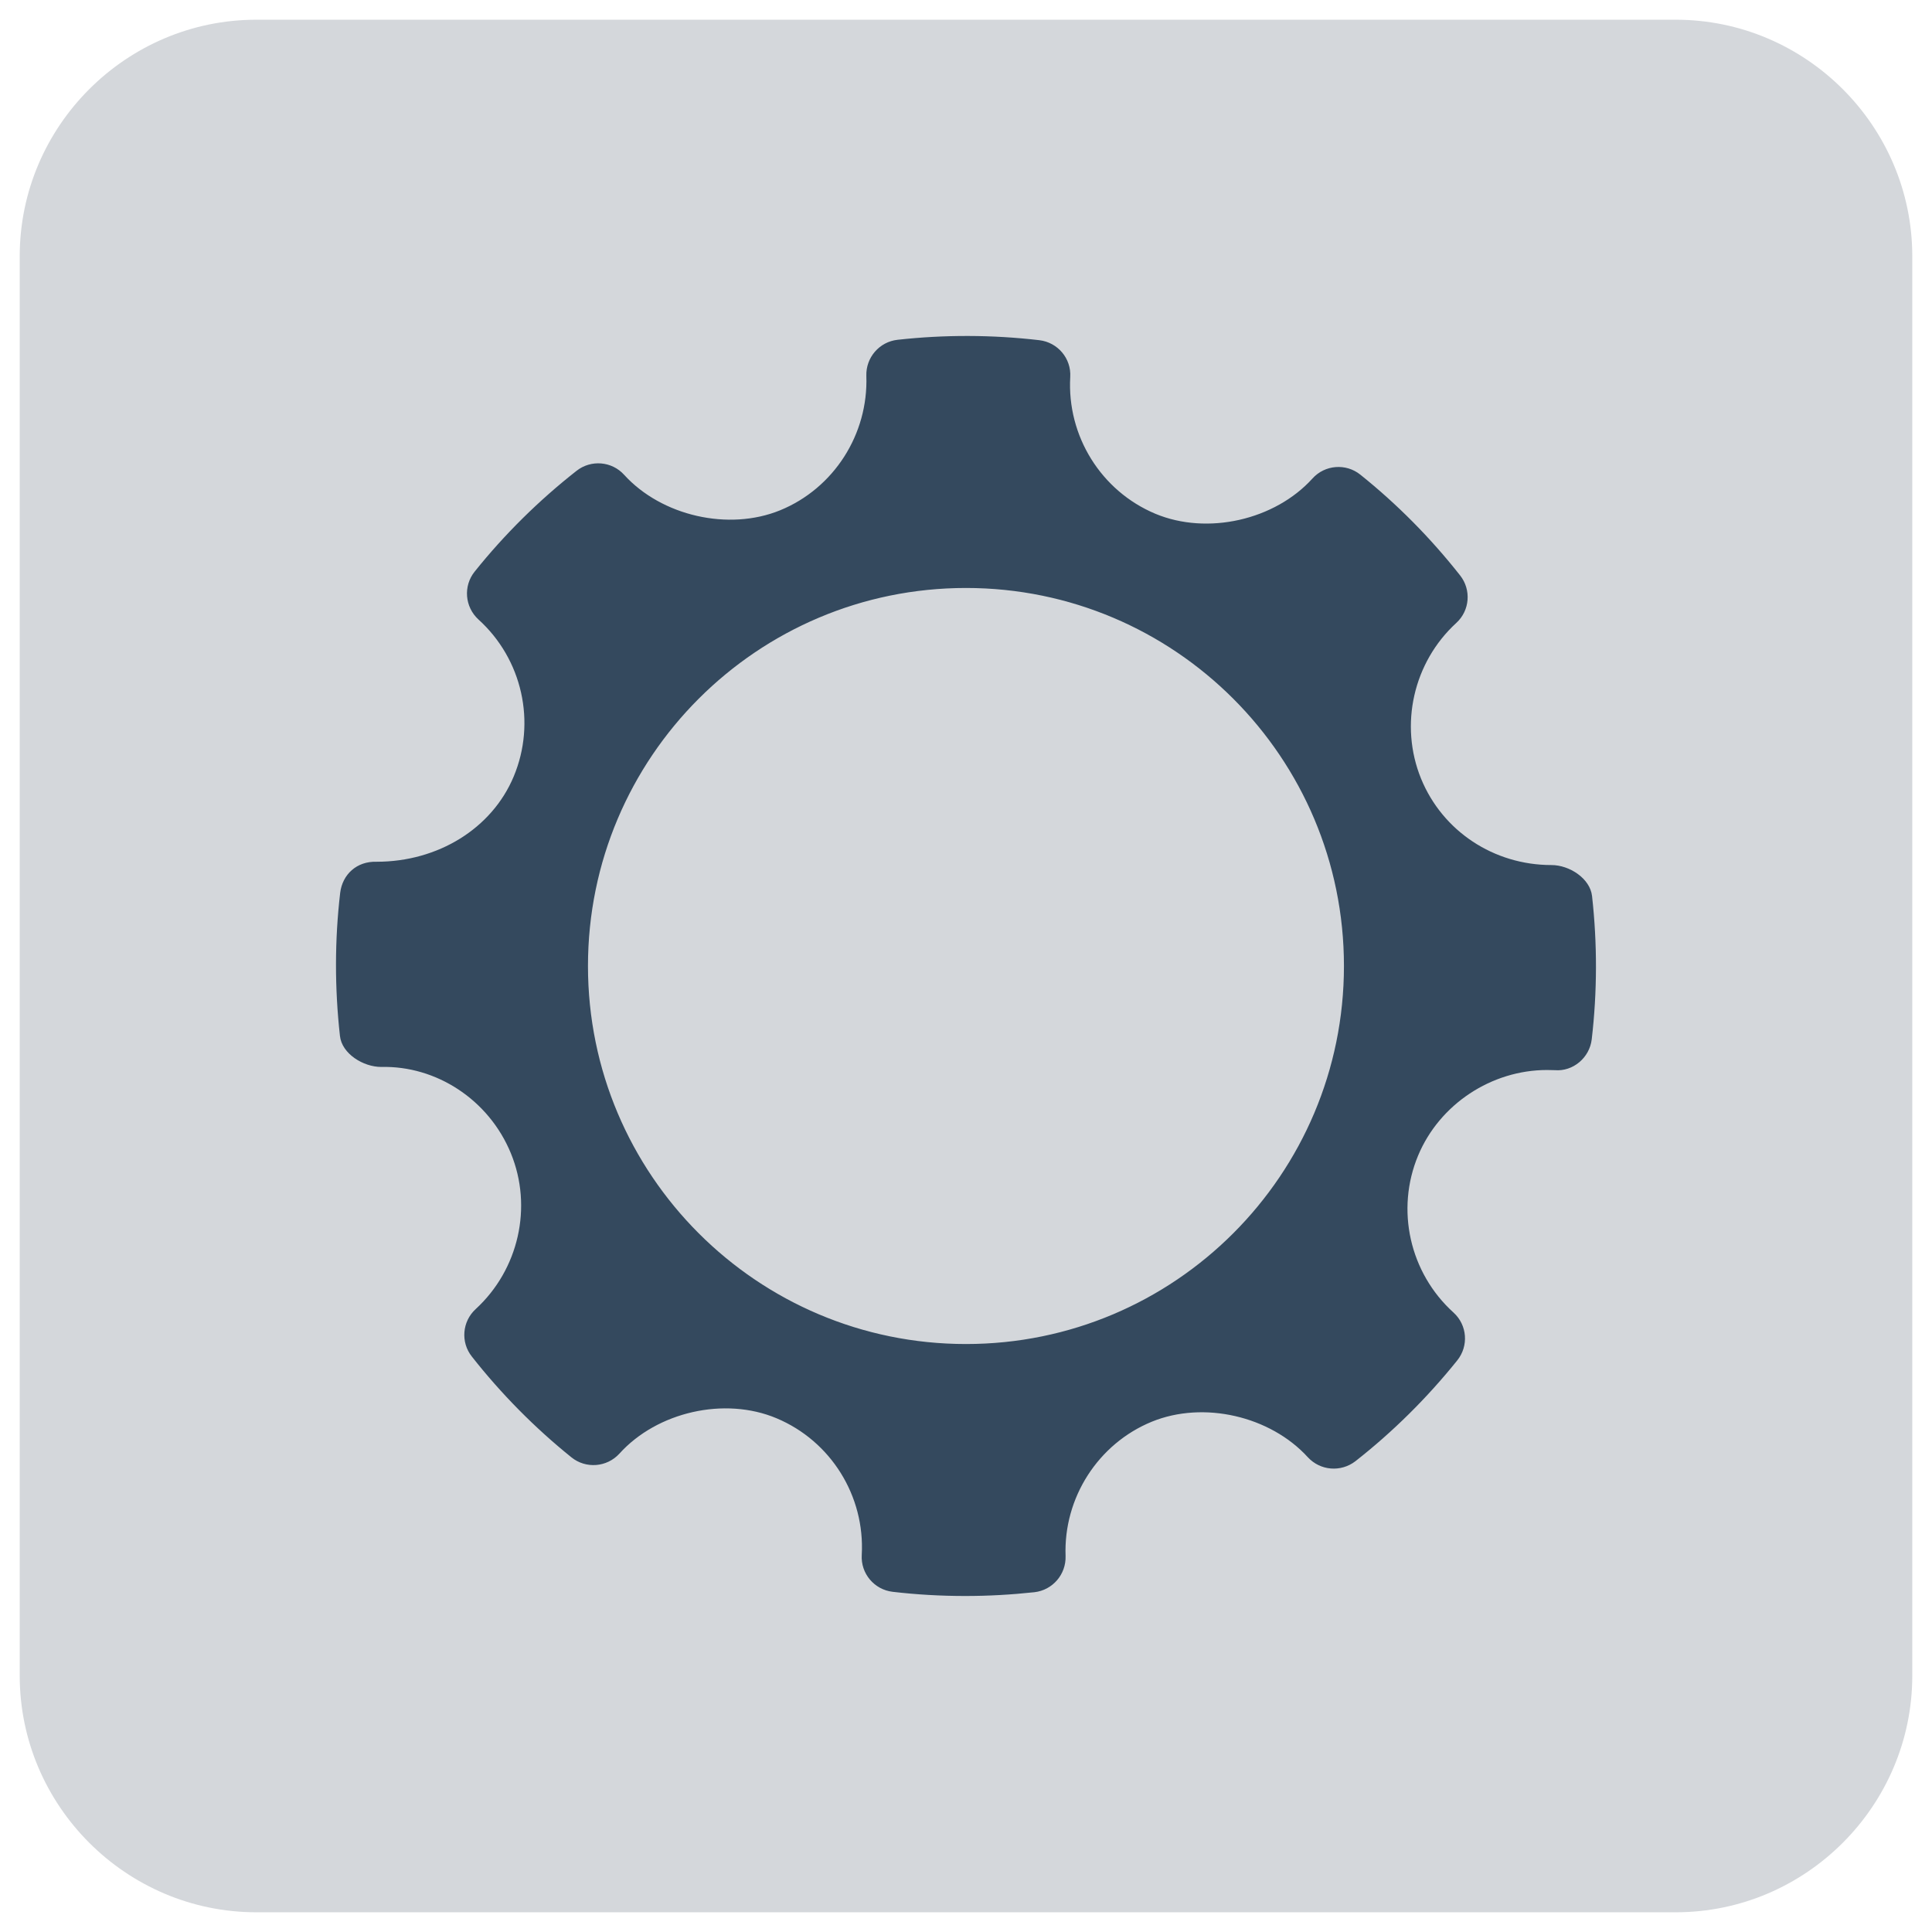
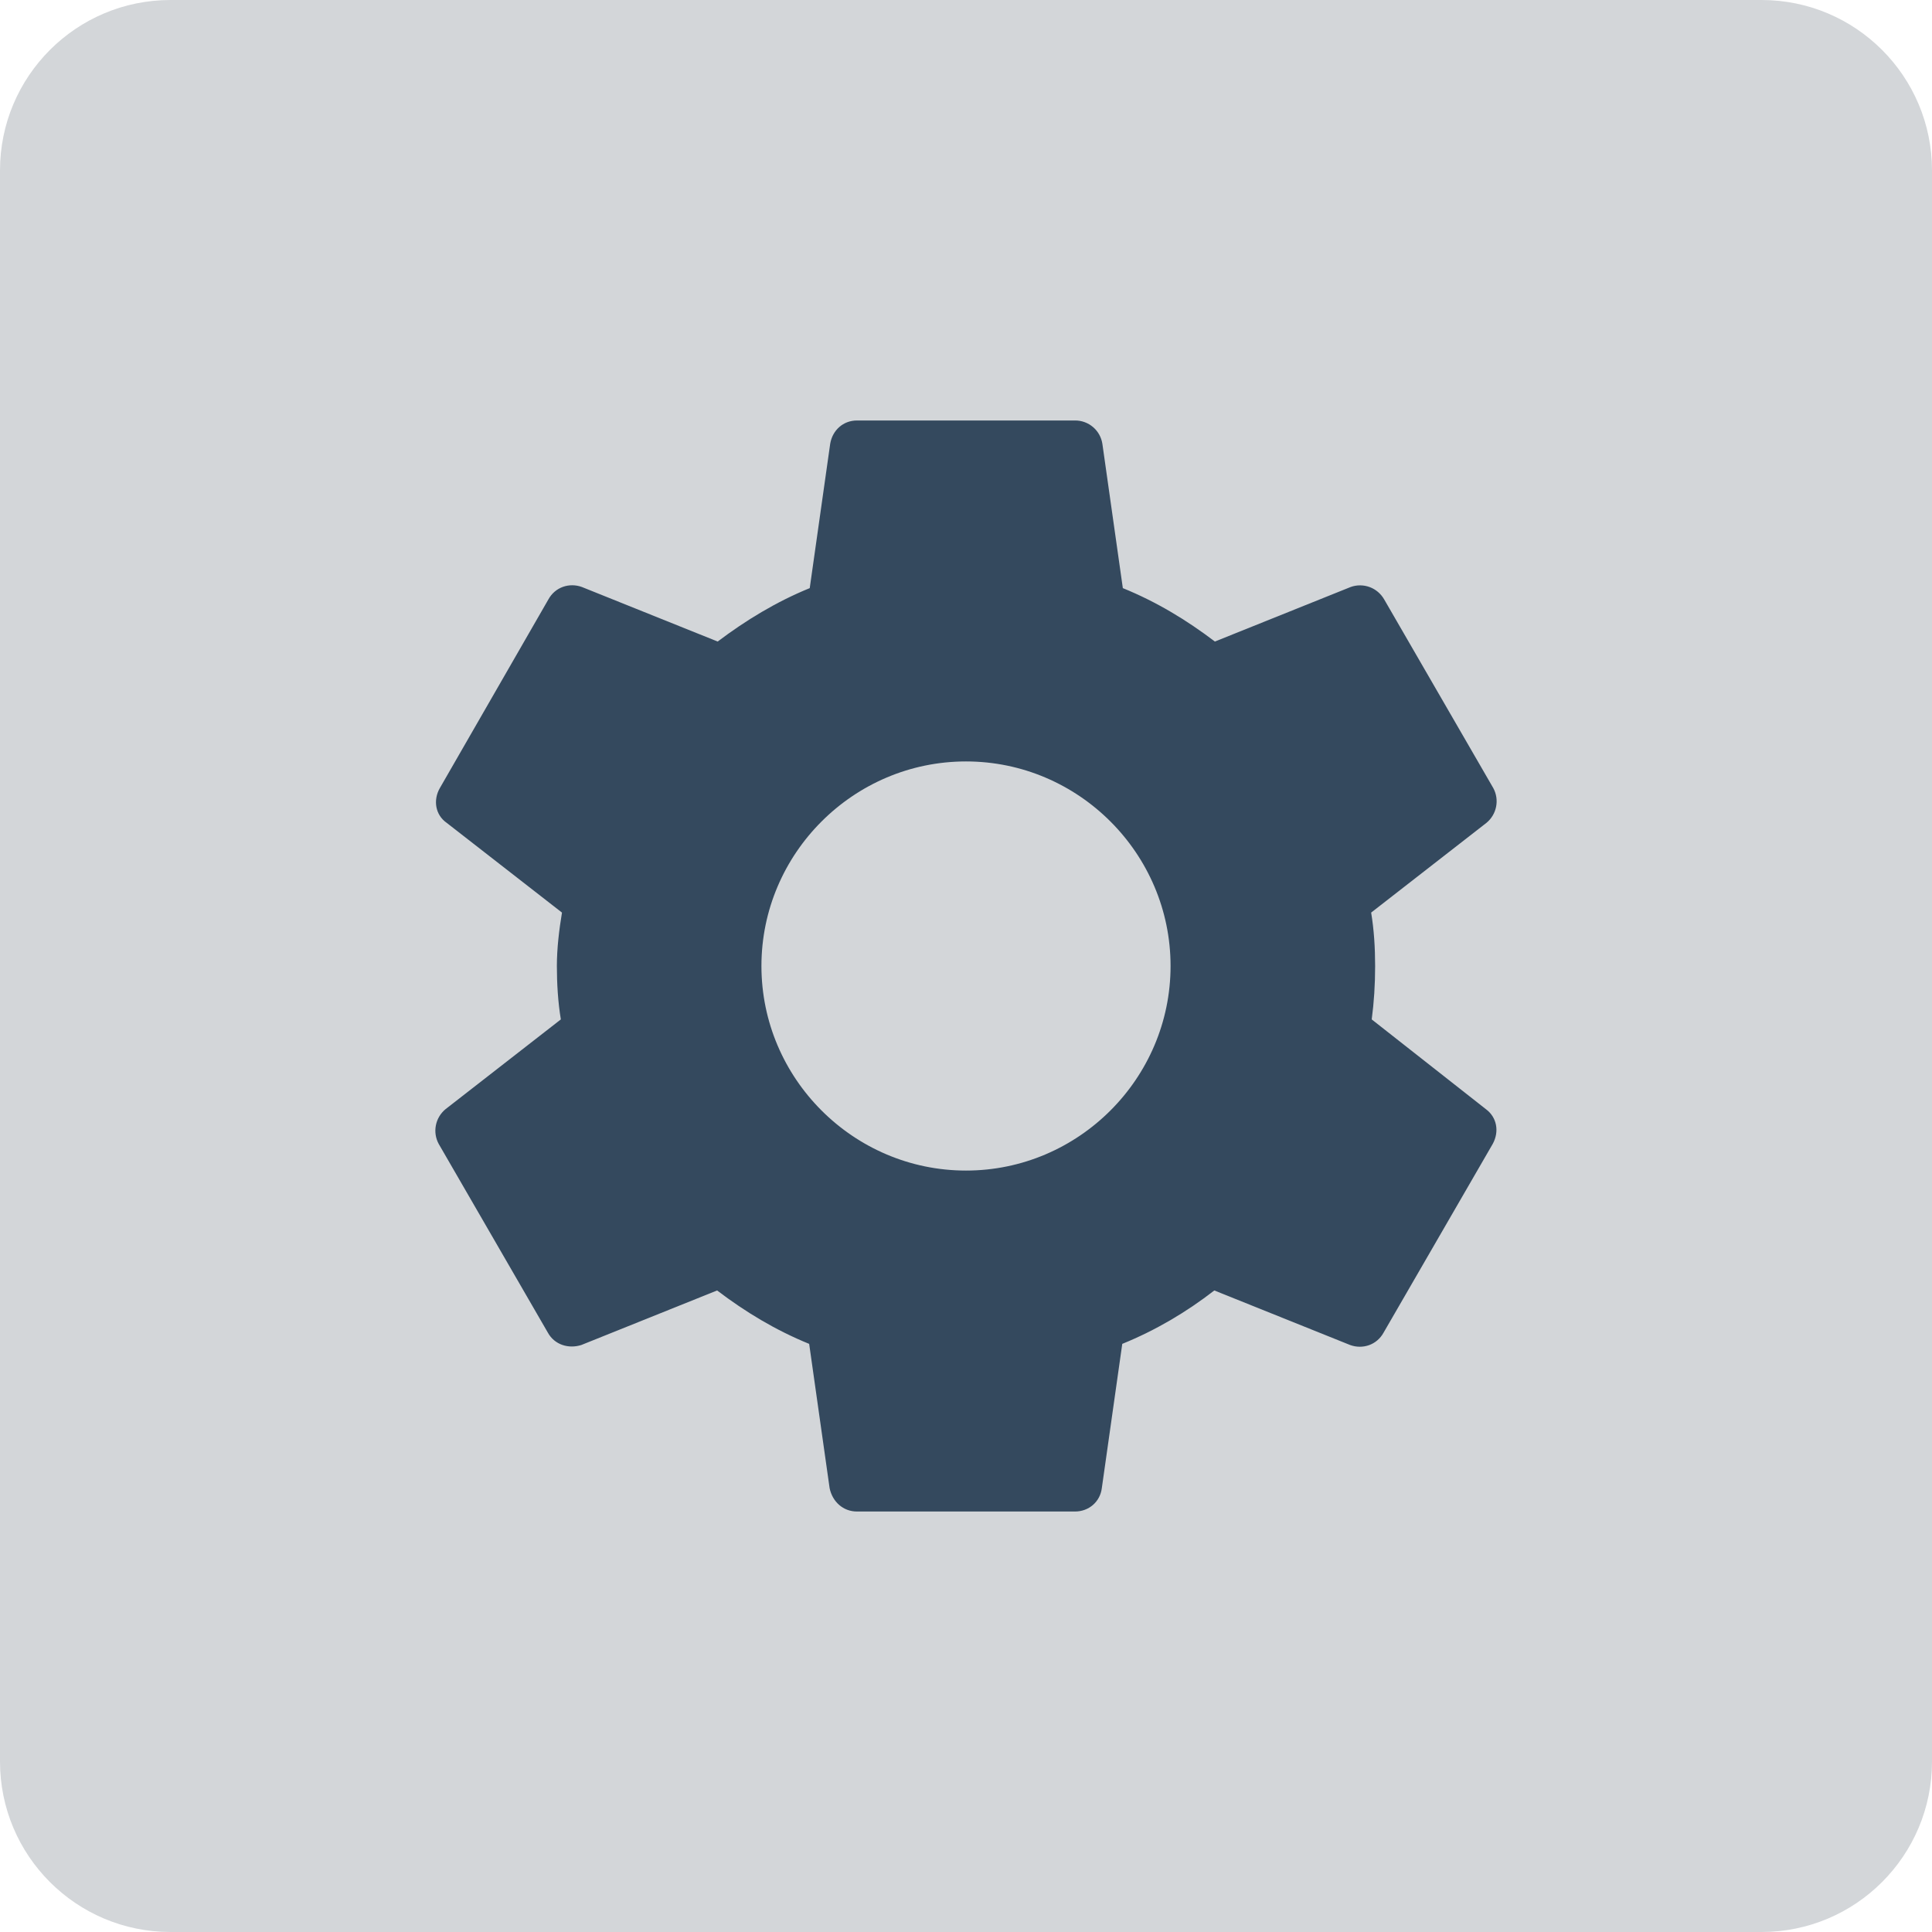
- <svg xmlns="http://www.w3.org/2000/svg" width="24" height="24" viewBox="0 0 24 24" fill="none">
-   <path d="M20.817 23.755H3.184C1.568 23.755 0.245 22.432 0.245 20.816V3.183C0.245 1.567 1.568 0.245 3.184 0.245H20.817C22.433 0.245 23.755 1.567 23.755 3.183V20.816C23.755 22.432 22.433 23.755 20.817 23.755Z" fill="#D4D7DB" />
-   <path fill-rule="evenodd" clip-rule="evenodd" d="M19.273 10.746C19.495 10.746 19.752 10.911 19.777 11.131C19.843 11.724 19.842 12.322 19.773 12.911C19.746 13.14 19.54 13.313 19.315 13.294L19.218 13.292C18.526 13.292 17.883 13.718 17.617 14.353C17.335 15.027 17.511 15.812 18.056 16.305C18.227 16.46 18.247 16.72 18.102 16.9C17.73 17.363 17.305 17.785 16.837 18.152C16.656 18.291 16.401 18.27 16.246 18.102C15.78 17.591 14.952 17.398 14.308 17.661C13.642 17.934 13.21 18.605 13.237 19.33C13.244 19.558 13.076 19.753 12.85 19.779C12.563 19.81 12.277 19.826 11.99 19.826C11.689 19.826 11.388 19.809 11.089 19.774C10.86 19.747 10.691 19.547 10.705 19.316C10.746 18.583 10.321 17.901 9.646 17.618C9.001 17.347 8.163 17.539 7.695 18.057C7.539 18.228 7.278 18.248 7.099 18.104C6.642 17.736 6.225 17.314 5.861 16.851C5.72 16.673 5.741 16.416 5.909 16.262C6.444 15.771 6.62 14.993 6.346 14.326C6.072 13.659 5.418 13.237 4.736 13.254C4.512 13.254 4.247 13.09 4.223 12.869C4.157 12.277 4.157 11.677 4.226 11.09C4.254 10.864 4.43 10.697 4.678 10.705C5.443 10.705 6.111 10.291 6.381 9.647C6.664 8.972 6.488 8.188 5.943 7.695C5.774 7.54 5.752 7.28 5.897 7.1C6.267 6.638 6.694 6.216 7.163 5.848C7.342 5.708 7.6 5.729 7.753 5.898C8.219 6.41 9.051 6.6 9.691 6.339C10.358 6.066 10.788 5.395 10.762 4.669C10.755 4.442 10.923 4.246 11.15 4.221C11.736 4.156 12.326 4.158 12.911 4.226C13.14 4.253 13.309 4.453 13.295 4.683C13.253 5.416 13.678 6.099 14.352 6.382C14.999 6.652 15.837 6.46 16.304 5.944C16.458 5.773 16.72 5.753 16.898 5.896C17.354 6.261 17.771 6.682 18.138 7.148C18.279 7.327 18.259 7.584 18.091 7.738C17.556 8.228 17.381 9.006 17.653 9.673C17.92 10.325 18.556 10.746 19.273 10.746ZM12 16.696C14.593 16.696 16.695 14.593 16.695 12C16.695 9.407 14.593 7.304 12 7.304C9.407 7.304 7.304 9.407 7.304 12C7.304 14.593 9.407 16.696 12 16.696Z" fill="#34495E" />
+ <svg xmlns="http://www.w3.org/2000/svg" width="34" height="34" viewBox="0 0 34 34" fill="none">
+   <rect width="34" height="34" rx="3" fill="#D3D6D9" />
+   <path d="M24.14 17.94C24.18 17.64 24.2 17.33 24.2 17C24.2 16.68 24.18 16.36 24.13 16.06L26.16 14.48C26.247 14.408 26.307 14.308 26.329 14.196C26.351 14.085 26.334 13.97 26.28 13.87L24.36 10.55C24.303 10.45 24.213 10.372 24.105 10.332C23.997 10.292 23.878 10.291 23.77 10.33L21.38 11.29C20.88 10.91 20.35 10.59 19.76 10.35L19.4 7.81C19.382 7.695 19.324 7.591 19.236 7.516C19.148 7.441 19.036 7.399 18.92 7.4H15.08C14.84 7.4 14.65 7.57 14.61 7.81L14.25 10.35C13.66 10.59 13.12 10.92 12.63 11.29L10.24 10.33C10.02 10.25 9.77 10.33 9.65 10.55L7.74 13.87C7.62 14.08 7.66 14.34 7.86 14.48L9.89 16.06C9.84 16.36 9.8 16.69 9.8 17C9.8 17.31 9.82 17.64 9.87 17.94L7.84 19.52C7.753 19.592 7.693 19.692 7.671 19.803C7.649 19.915 7.666 20.03 7.72 20.13L9.64 23.45C9.76 23.67 10.01 23.74 10.23 23.67L12.62 22.71C13.12 23.09 13.65 23.41 14.24 23.65L14.6 26.19C14.65 26.43 14.84 26.6 15.08 26.6H18.92C19.16 26.6 19.36 26.43 19.39 26.19L19.75 23.65C20.34 23.41 20.88 23.09 21.37 22.71L23.76 23.67C23.98 23.75 24.23 23.67 24.35 23.45L26.27 20.13C26.39 19.91 26.34 19.66 26.15 19.52L24.14 17.94ZM17 20.6C15.02 20.6 13.4 18.98 13.4 17C13.4 15.02 15.02 13.4 17 13.4C18.98 13.4 20.6 15.02 20.6 17C20.6 18.98 18.98 20.6 17 20.6Z" fill="#34495E" />
</svg>
